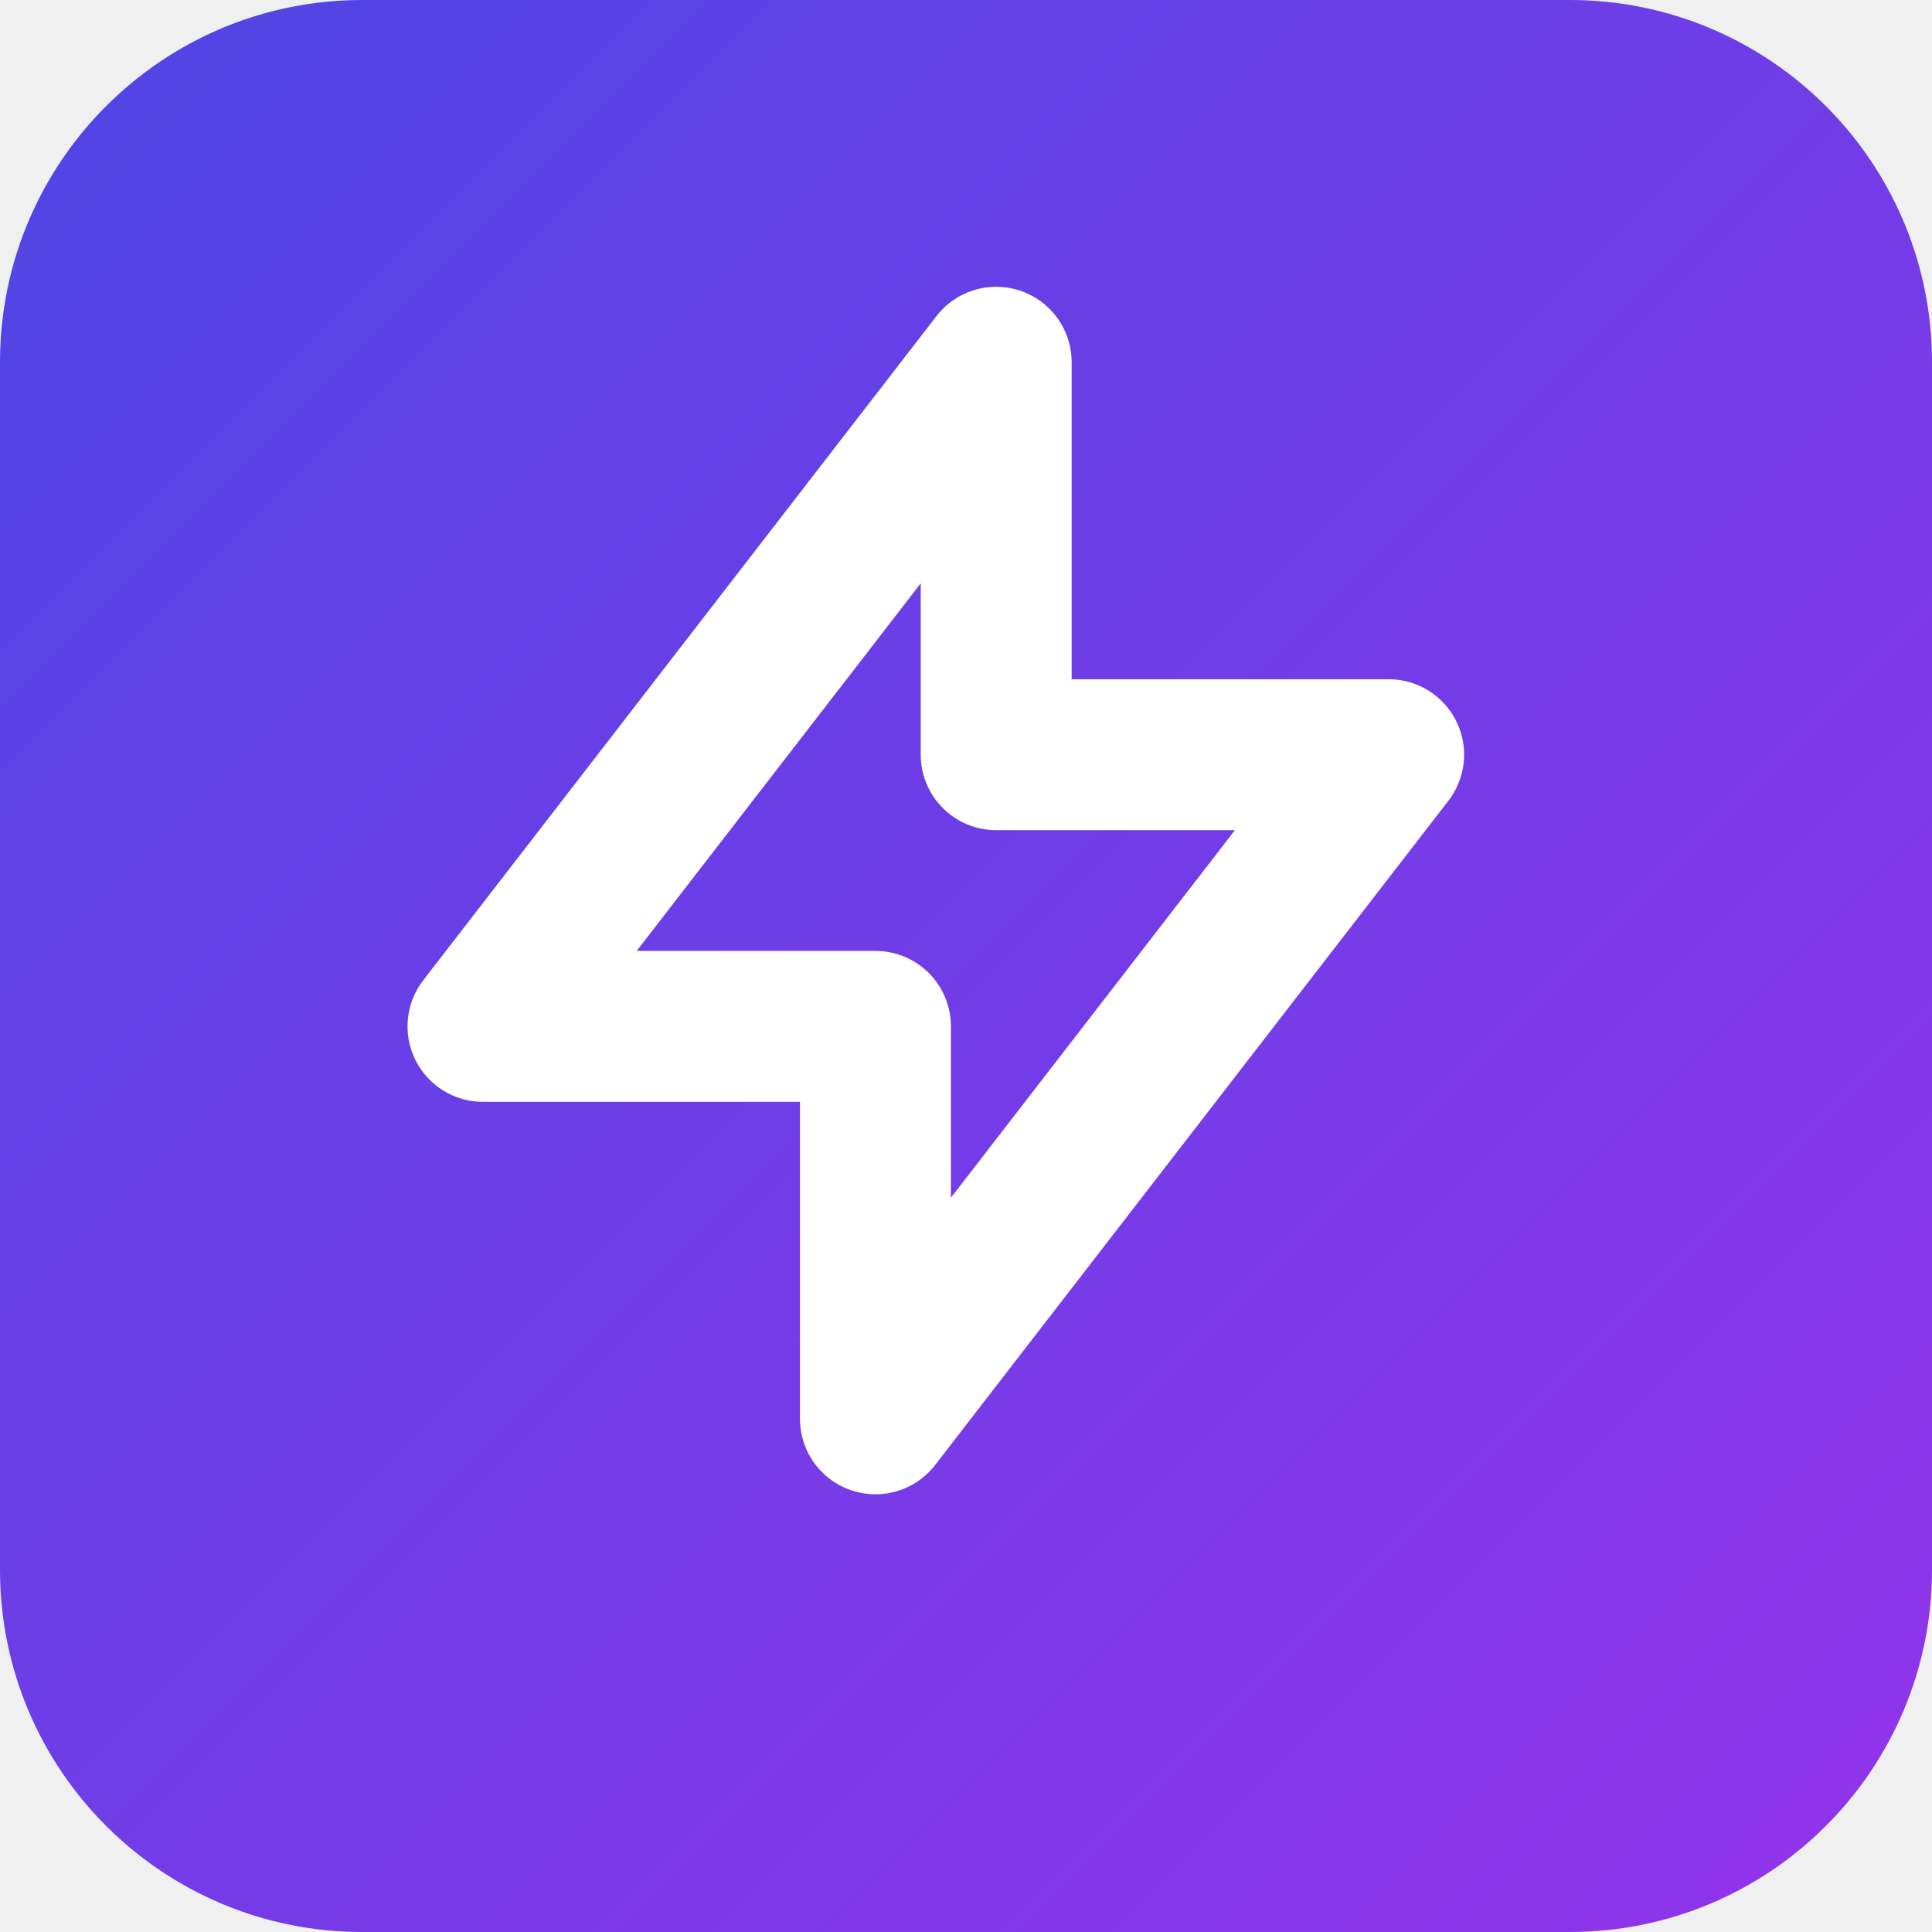
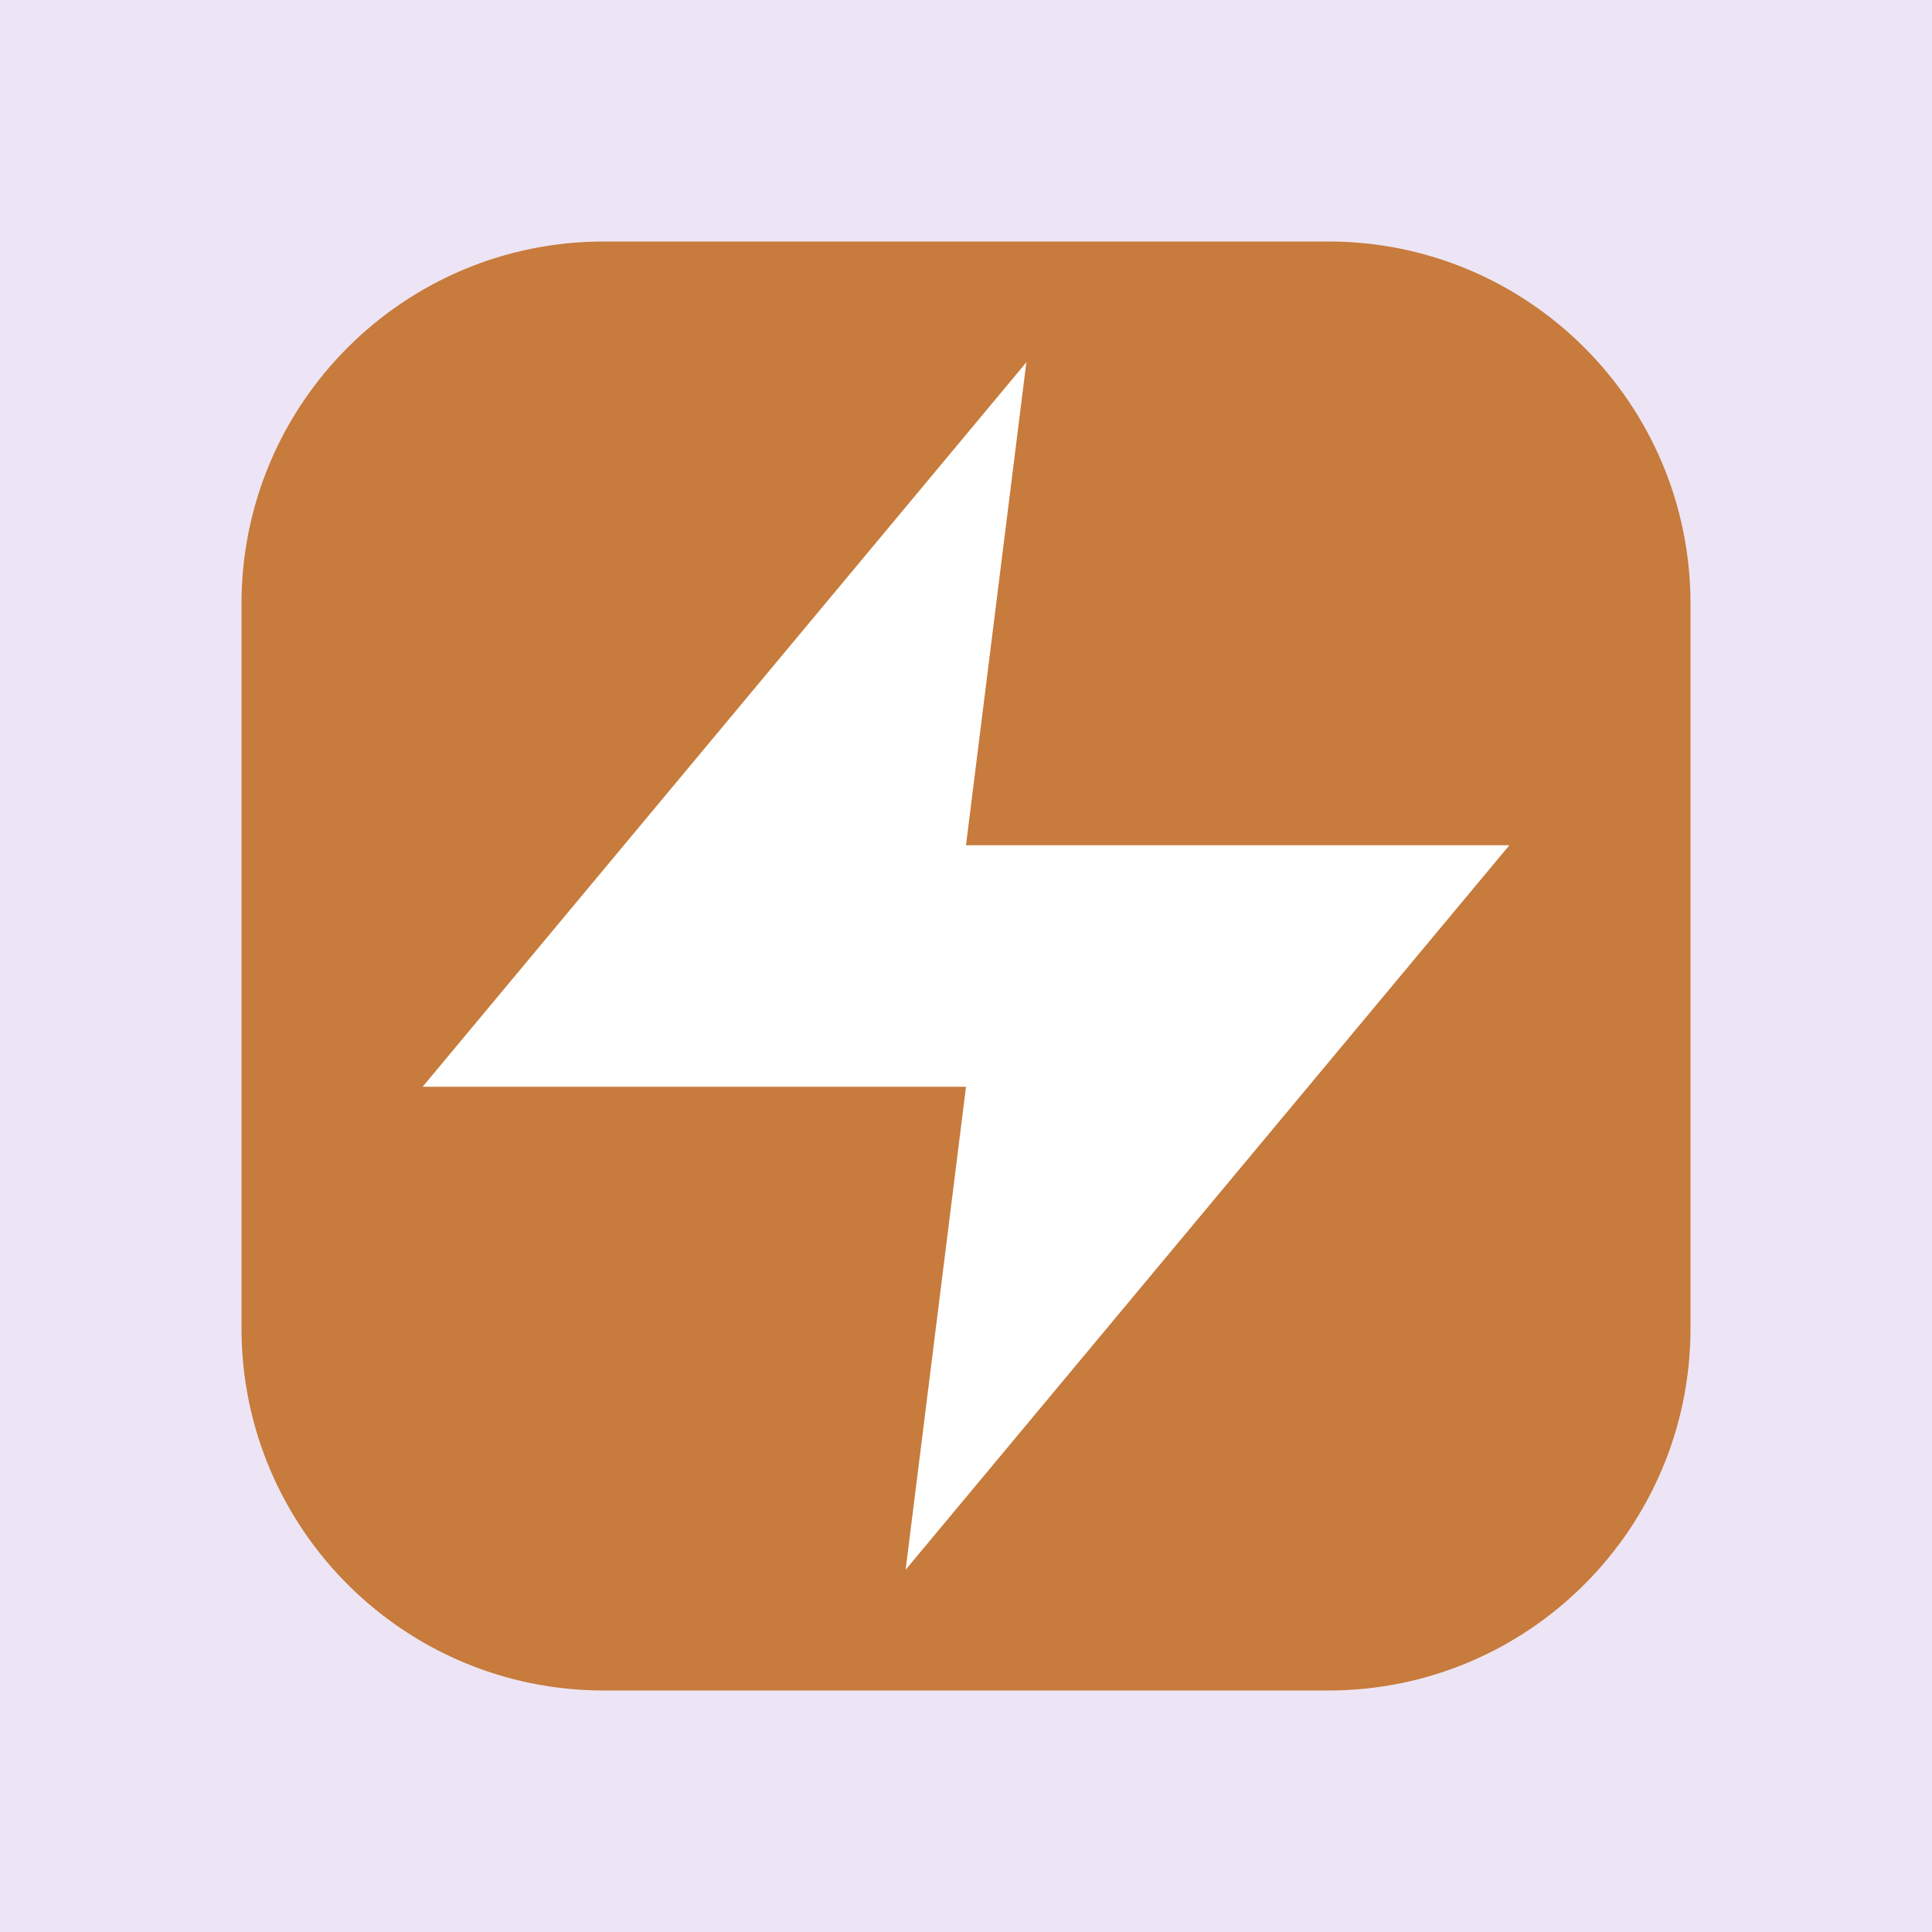
<svg xmlns="http://www.w3.org/2000/svg" width="32" height="32" viewBox="0 0 32 32" fill="none">
-   <rect width="32" height="32" rx="6" fill="url(#gradient)" />
-   <path d="M16.5 12.5V6L8 17h6.5v6.5l8.5-11h-6.5z" stroke="white" stroke-width="2.5" stroke-linecap="round" stroke-linejoin="round" fill="none" />
-   <defs>
-     <linearGradient id="gradient" x1="0" y1="0" x2="32" y2="32" gradientUnits="userSpaceOnUse">
-       <stop offset="0%" stop-color="#4f46e5" />
-       <stop offset="100%" stop-color="#9333ea" />
-     </linearGradient>
-   </defs>
+   <rect width="32" height="32" fill="#EDE5F5" />
+   <rect x="4" y="4" width="24" height="24" rx="6" fill="#C77B3C" />
+   <g transform="translate(4, 4)">
+     <path d="M13 2L3 14h9l-1 8 10-12h-9l1-8z" fill="white" />
+   </g>
</svg>
